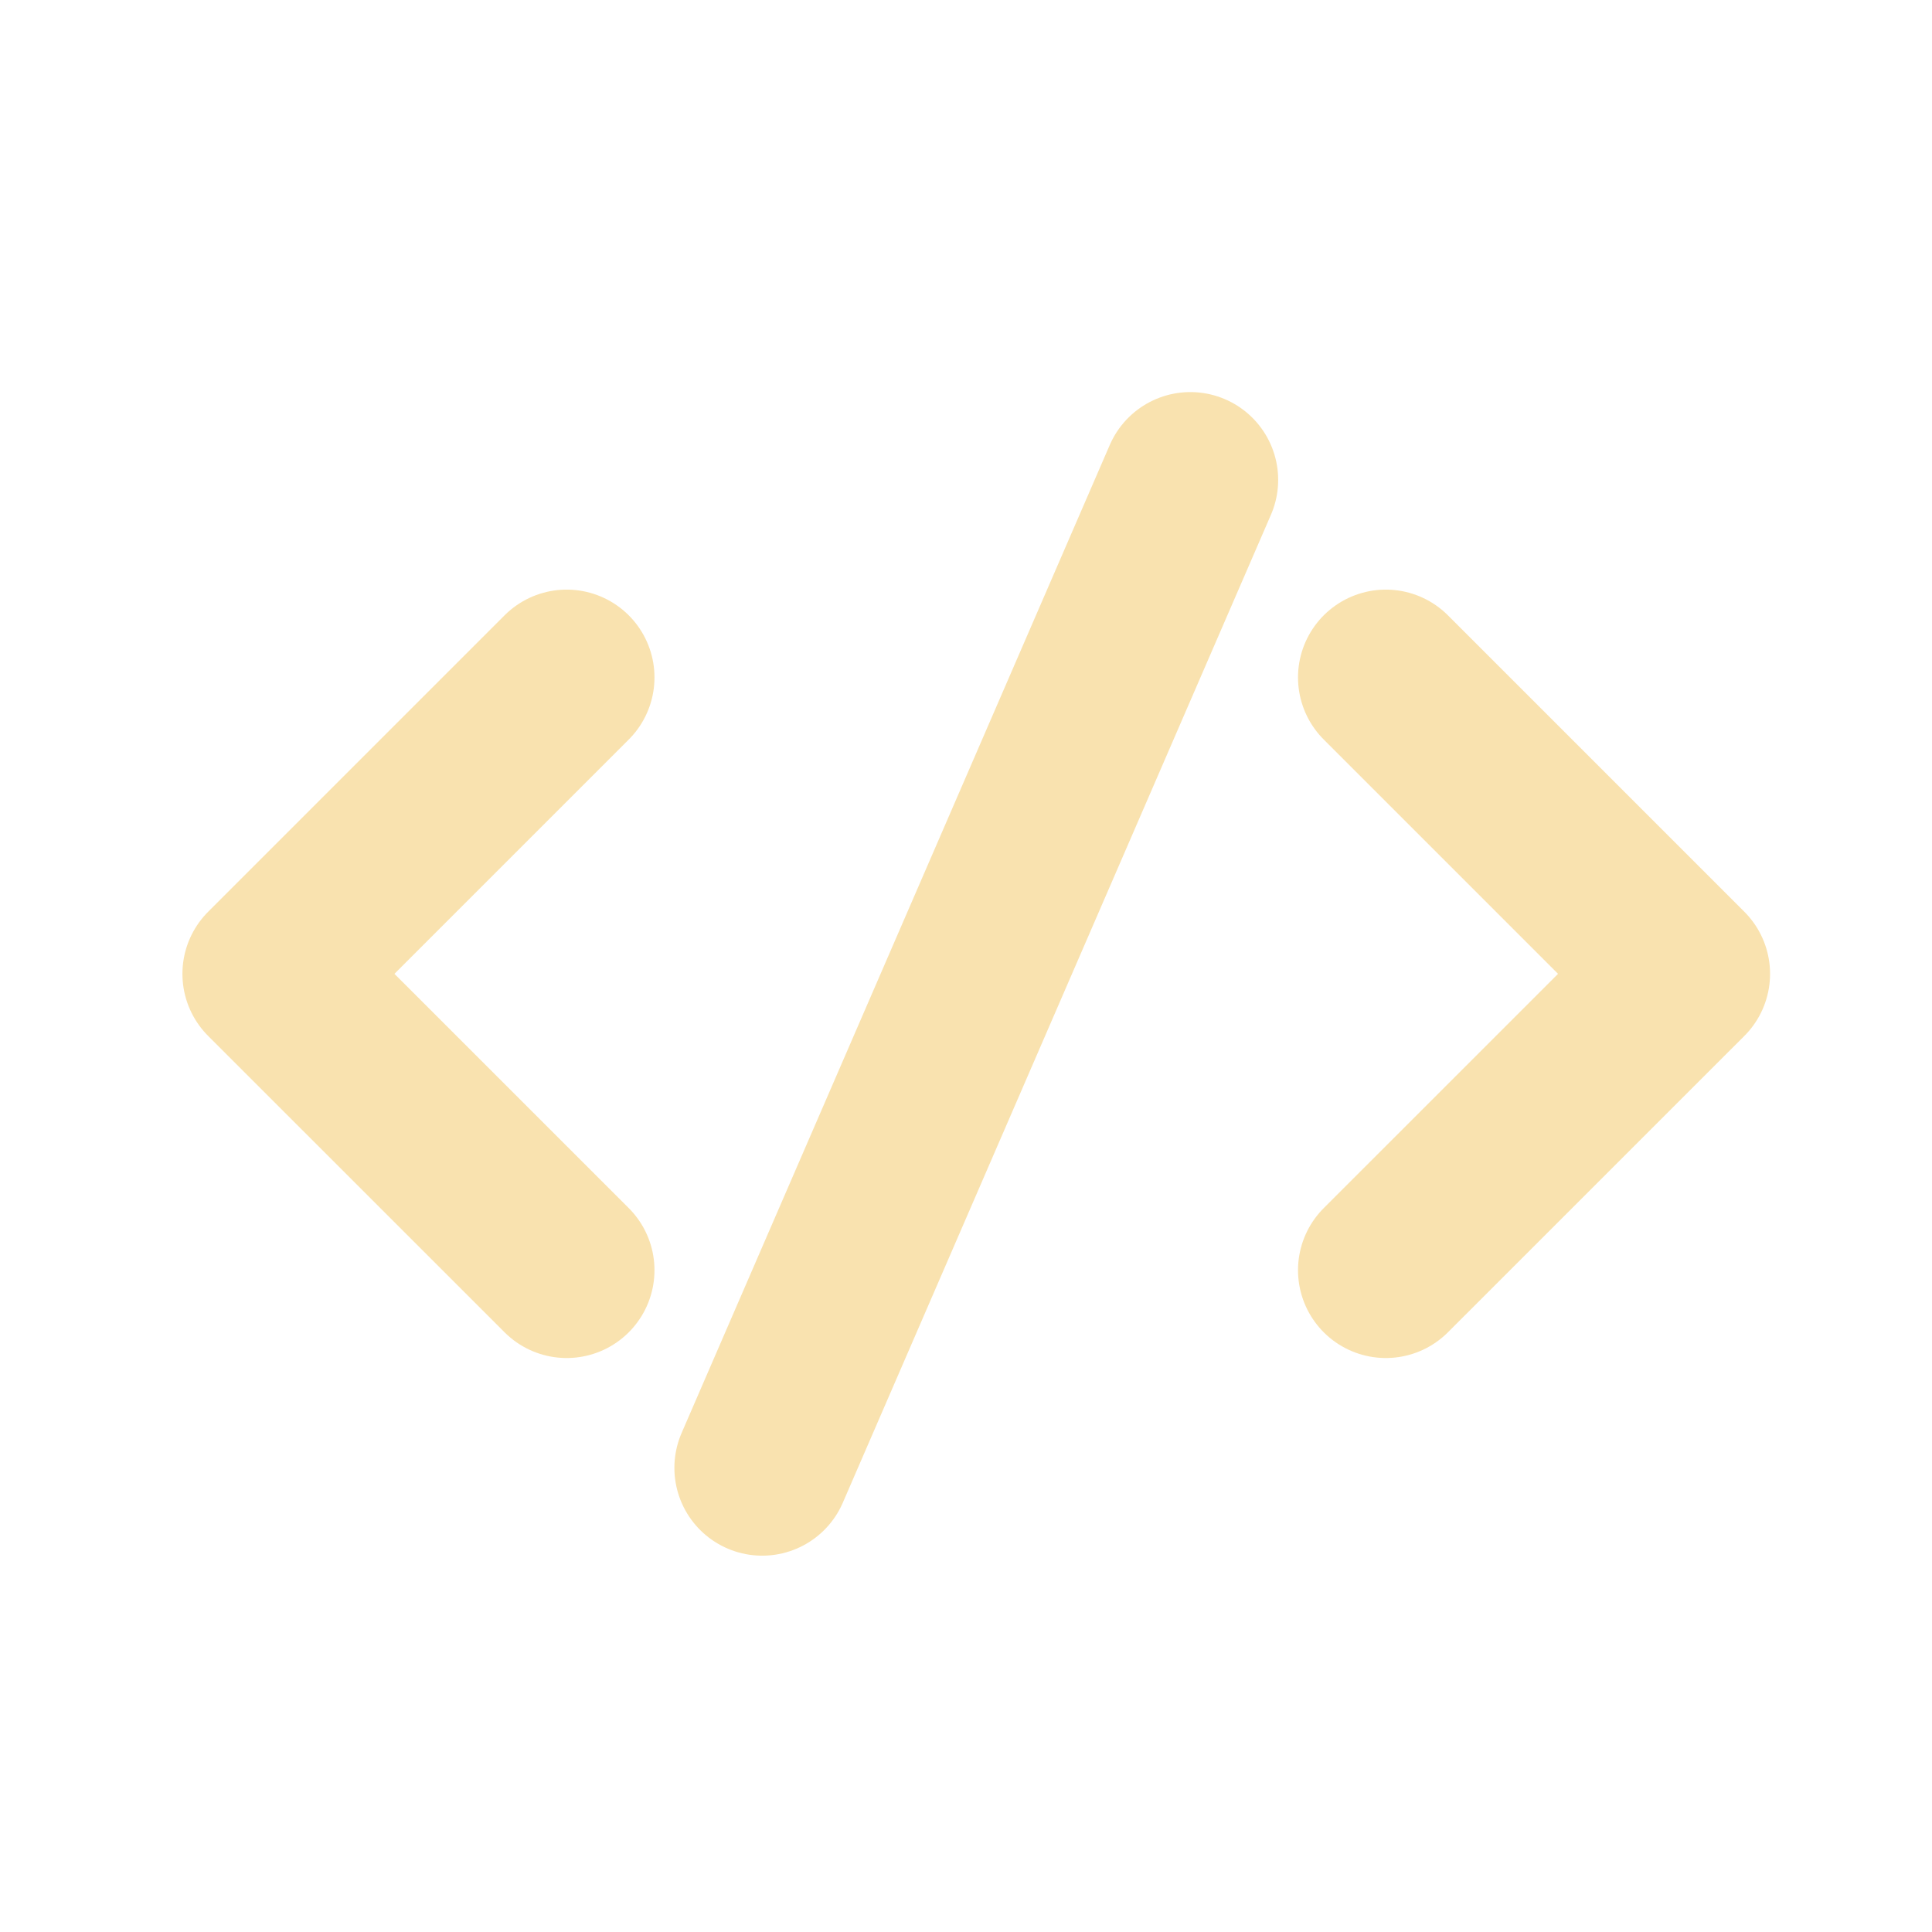
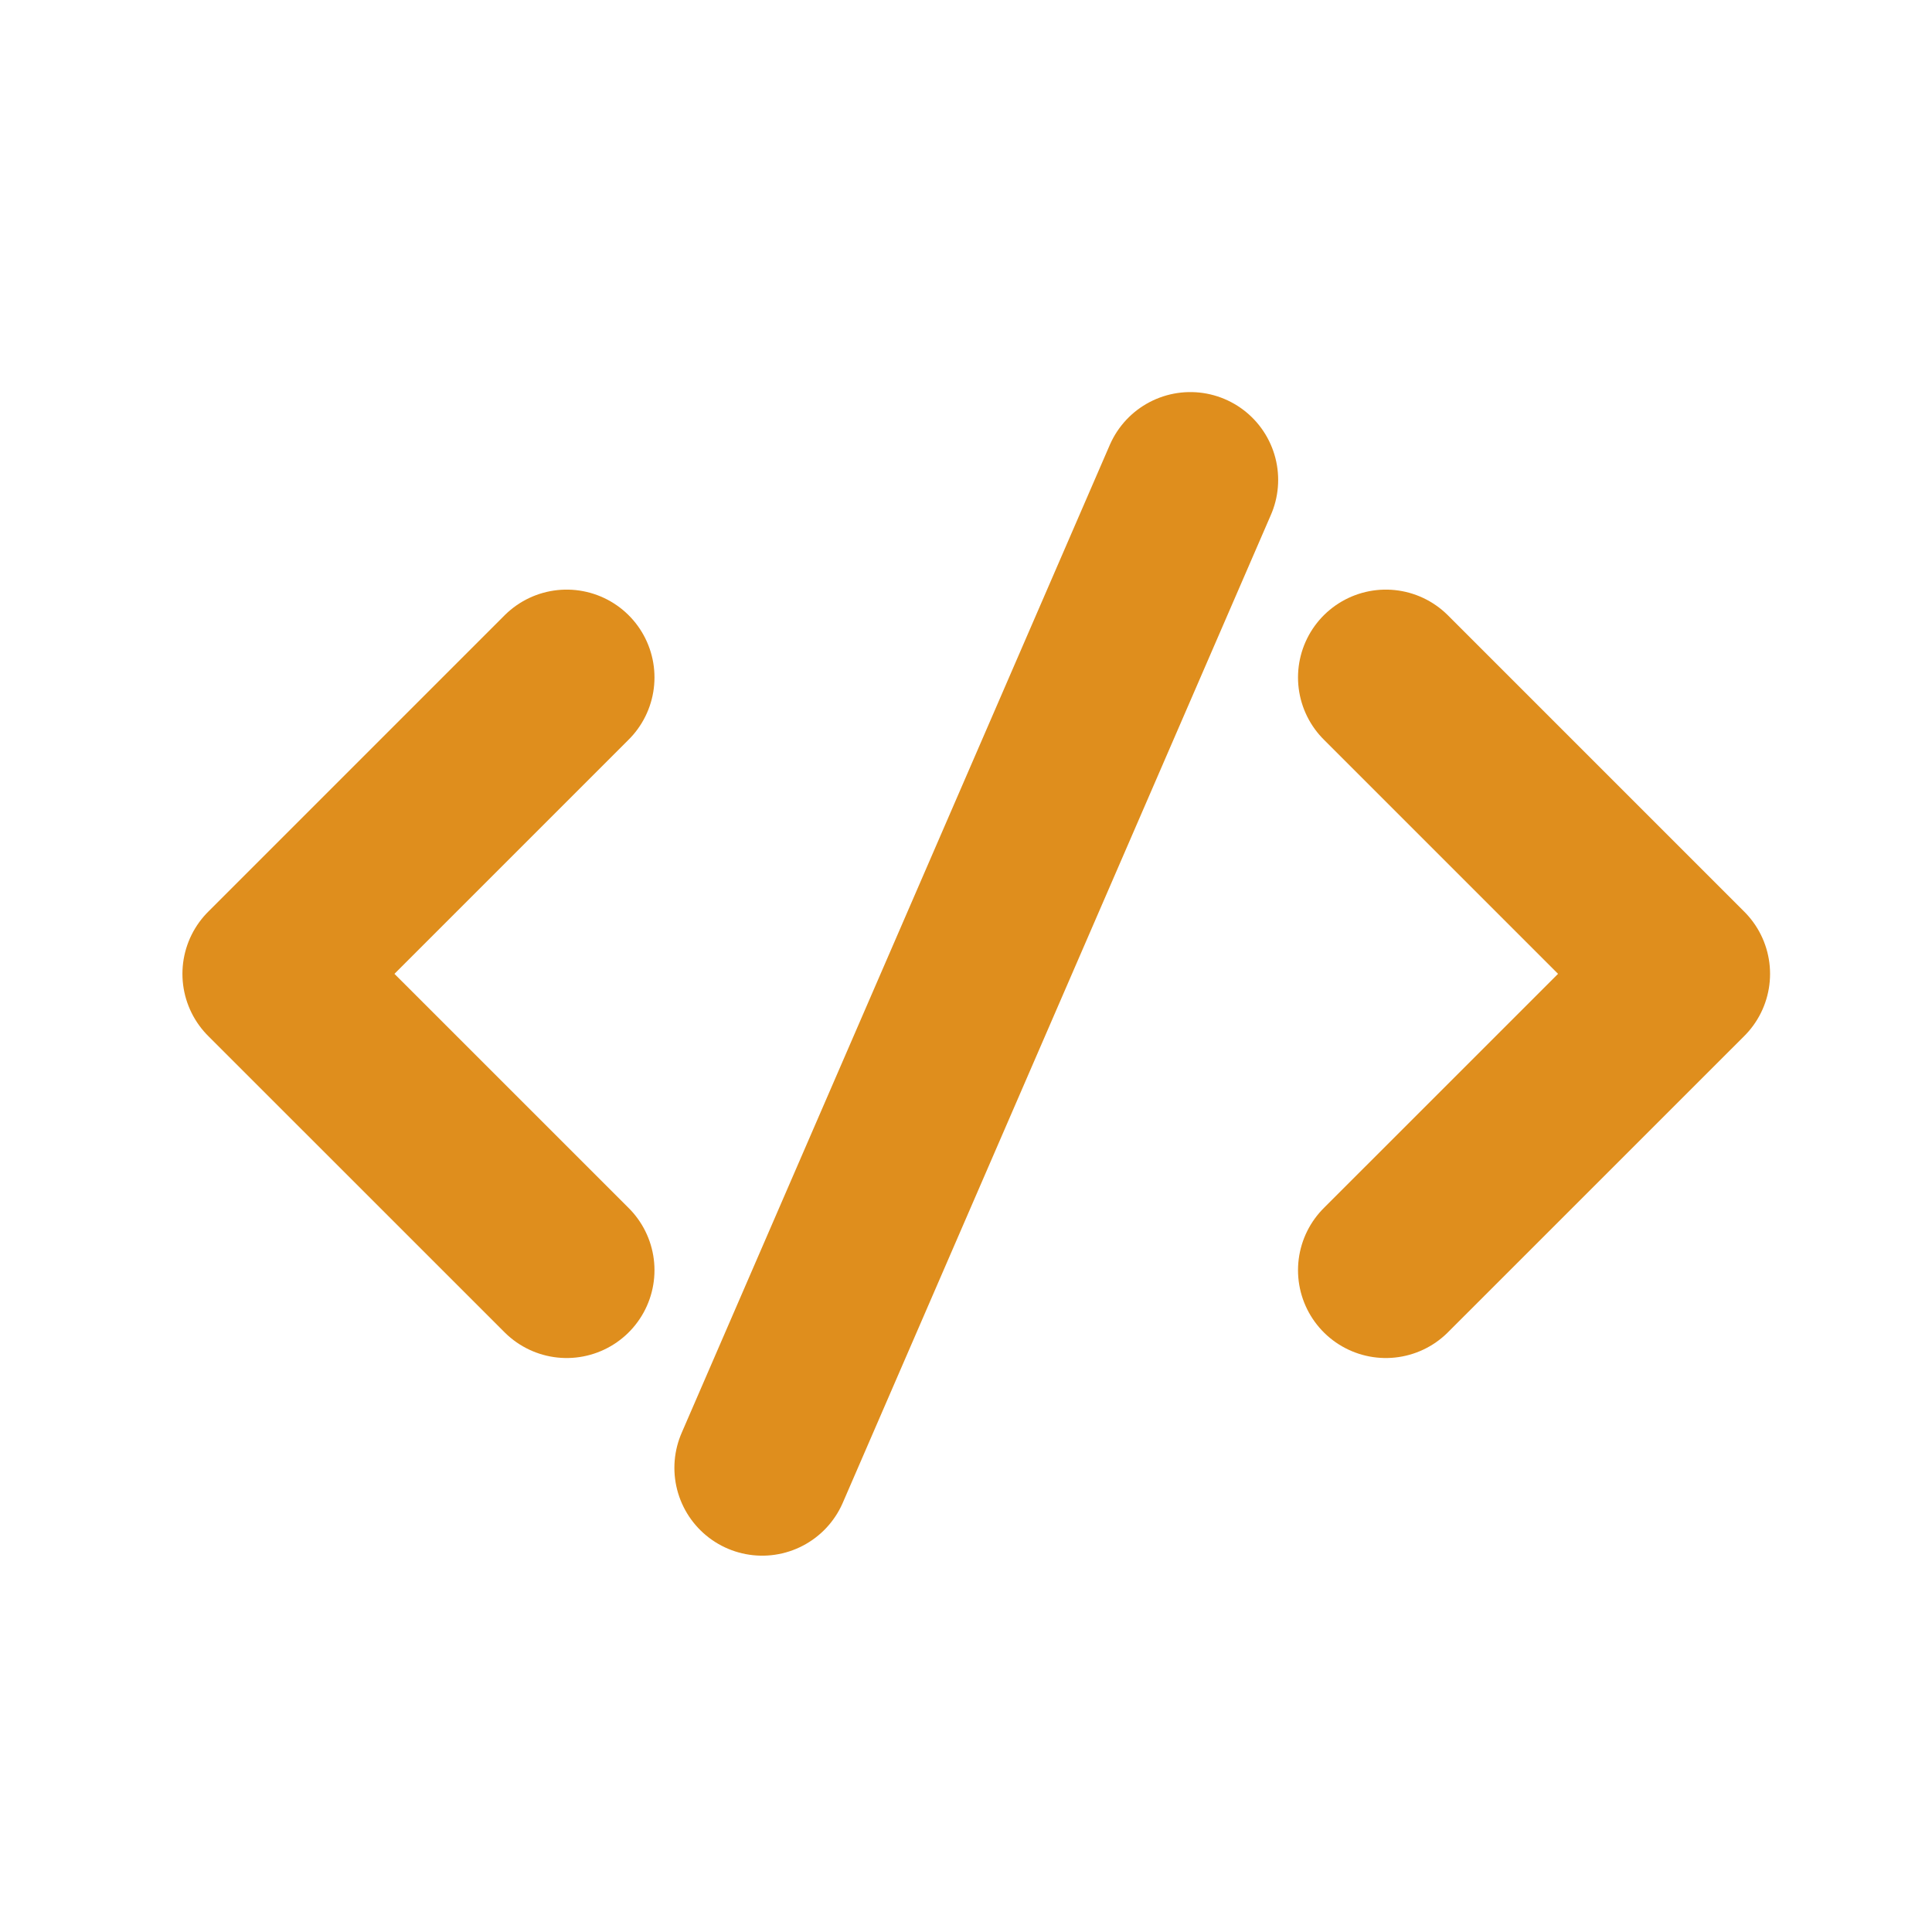
<svg xmlns="http://www.w3.org/2000/svg" width="33" height="33" viewBox="0 0 33 33" fill="none">
-   <path d="M9.679 11.571L4.616 16.634L9.679 21.696" stroke="#F9E2AF" stroke-width="3" stroke-linecap="round" stroke-linejoin="round" />
-   <path d="M23.671 11.571L28.734 16.634L23.671 21.696" stroke="#F9E2AF" stroke-width="3" stroke-linecap="round" stroke-linejoin="round" />
-   <path d="M13.019 25.072L20.332 8.197" stroke="#F9E2AF" stroke-width="3" stroke-linecap="round" stroke-linejoin="round" />
+   <path d="M9.679 11.571L4.616 16.634L9.679 21.696" stroke="#df8e1d" stroke-width="3" stroke-linecap="round" stroke-linejoin="round" />
+   <path d="M23.671 11.571L28.734 16.634L23.671 21.696" stroke="#df8e1d" stroke-width="3" stroke-linecap="round" stroke-linejoin="round" />
+   <path d="M13.019 25.072L20.332 8.197" stroke="#df8e1d" stroke-width="3" stroke-linecap="round" stroke-linejoin="round" />
</svg>
